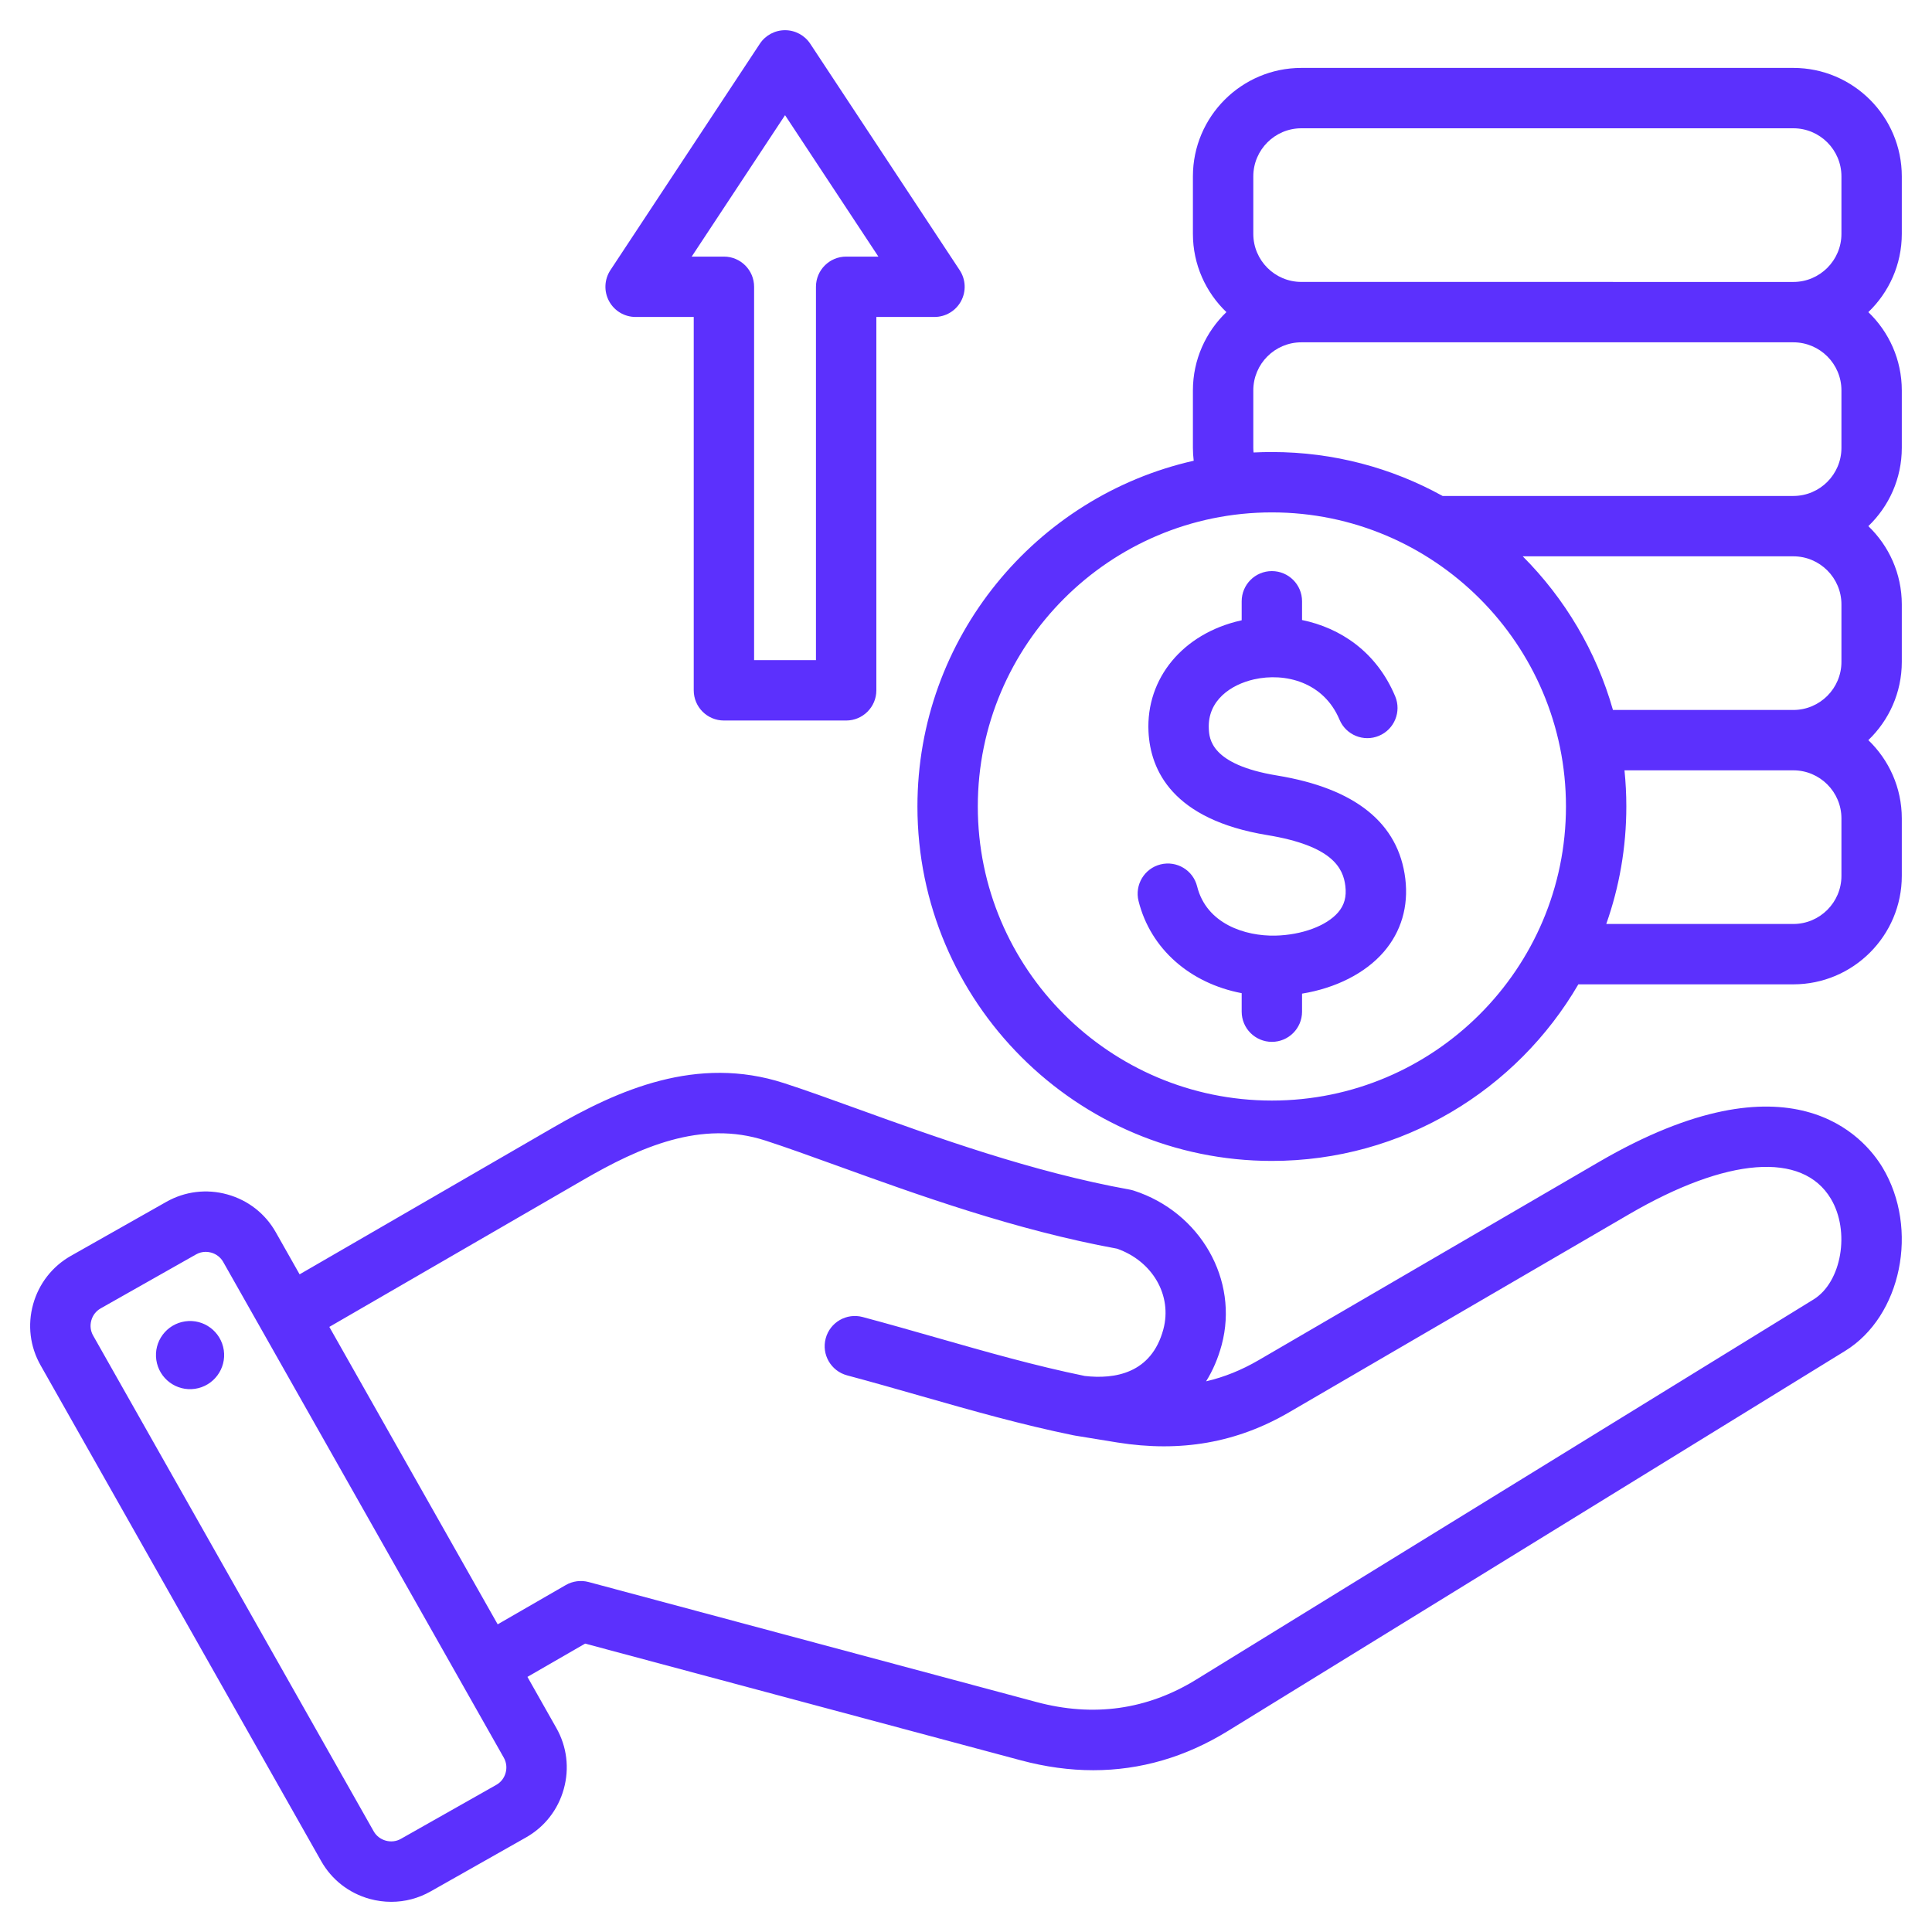
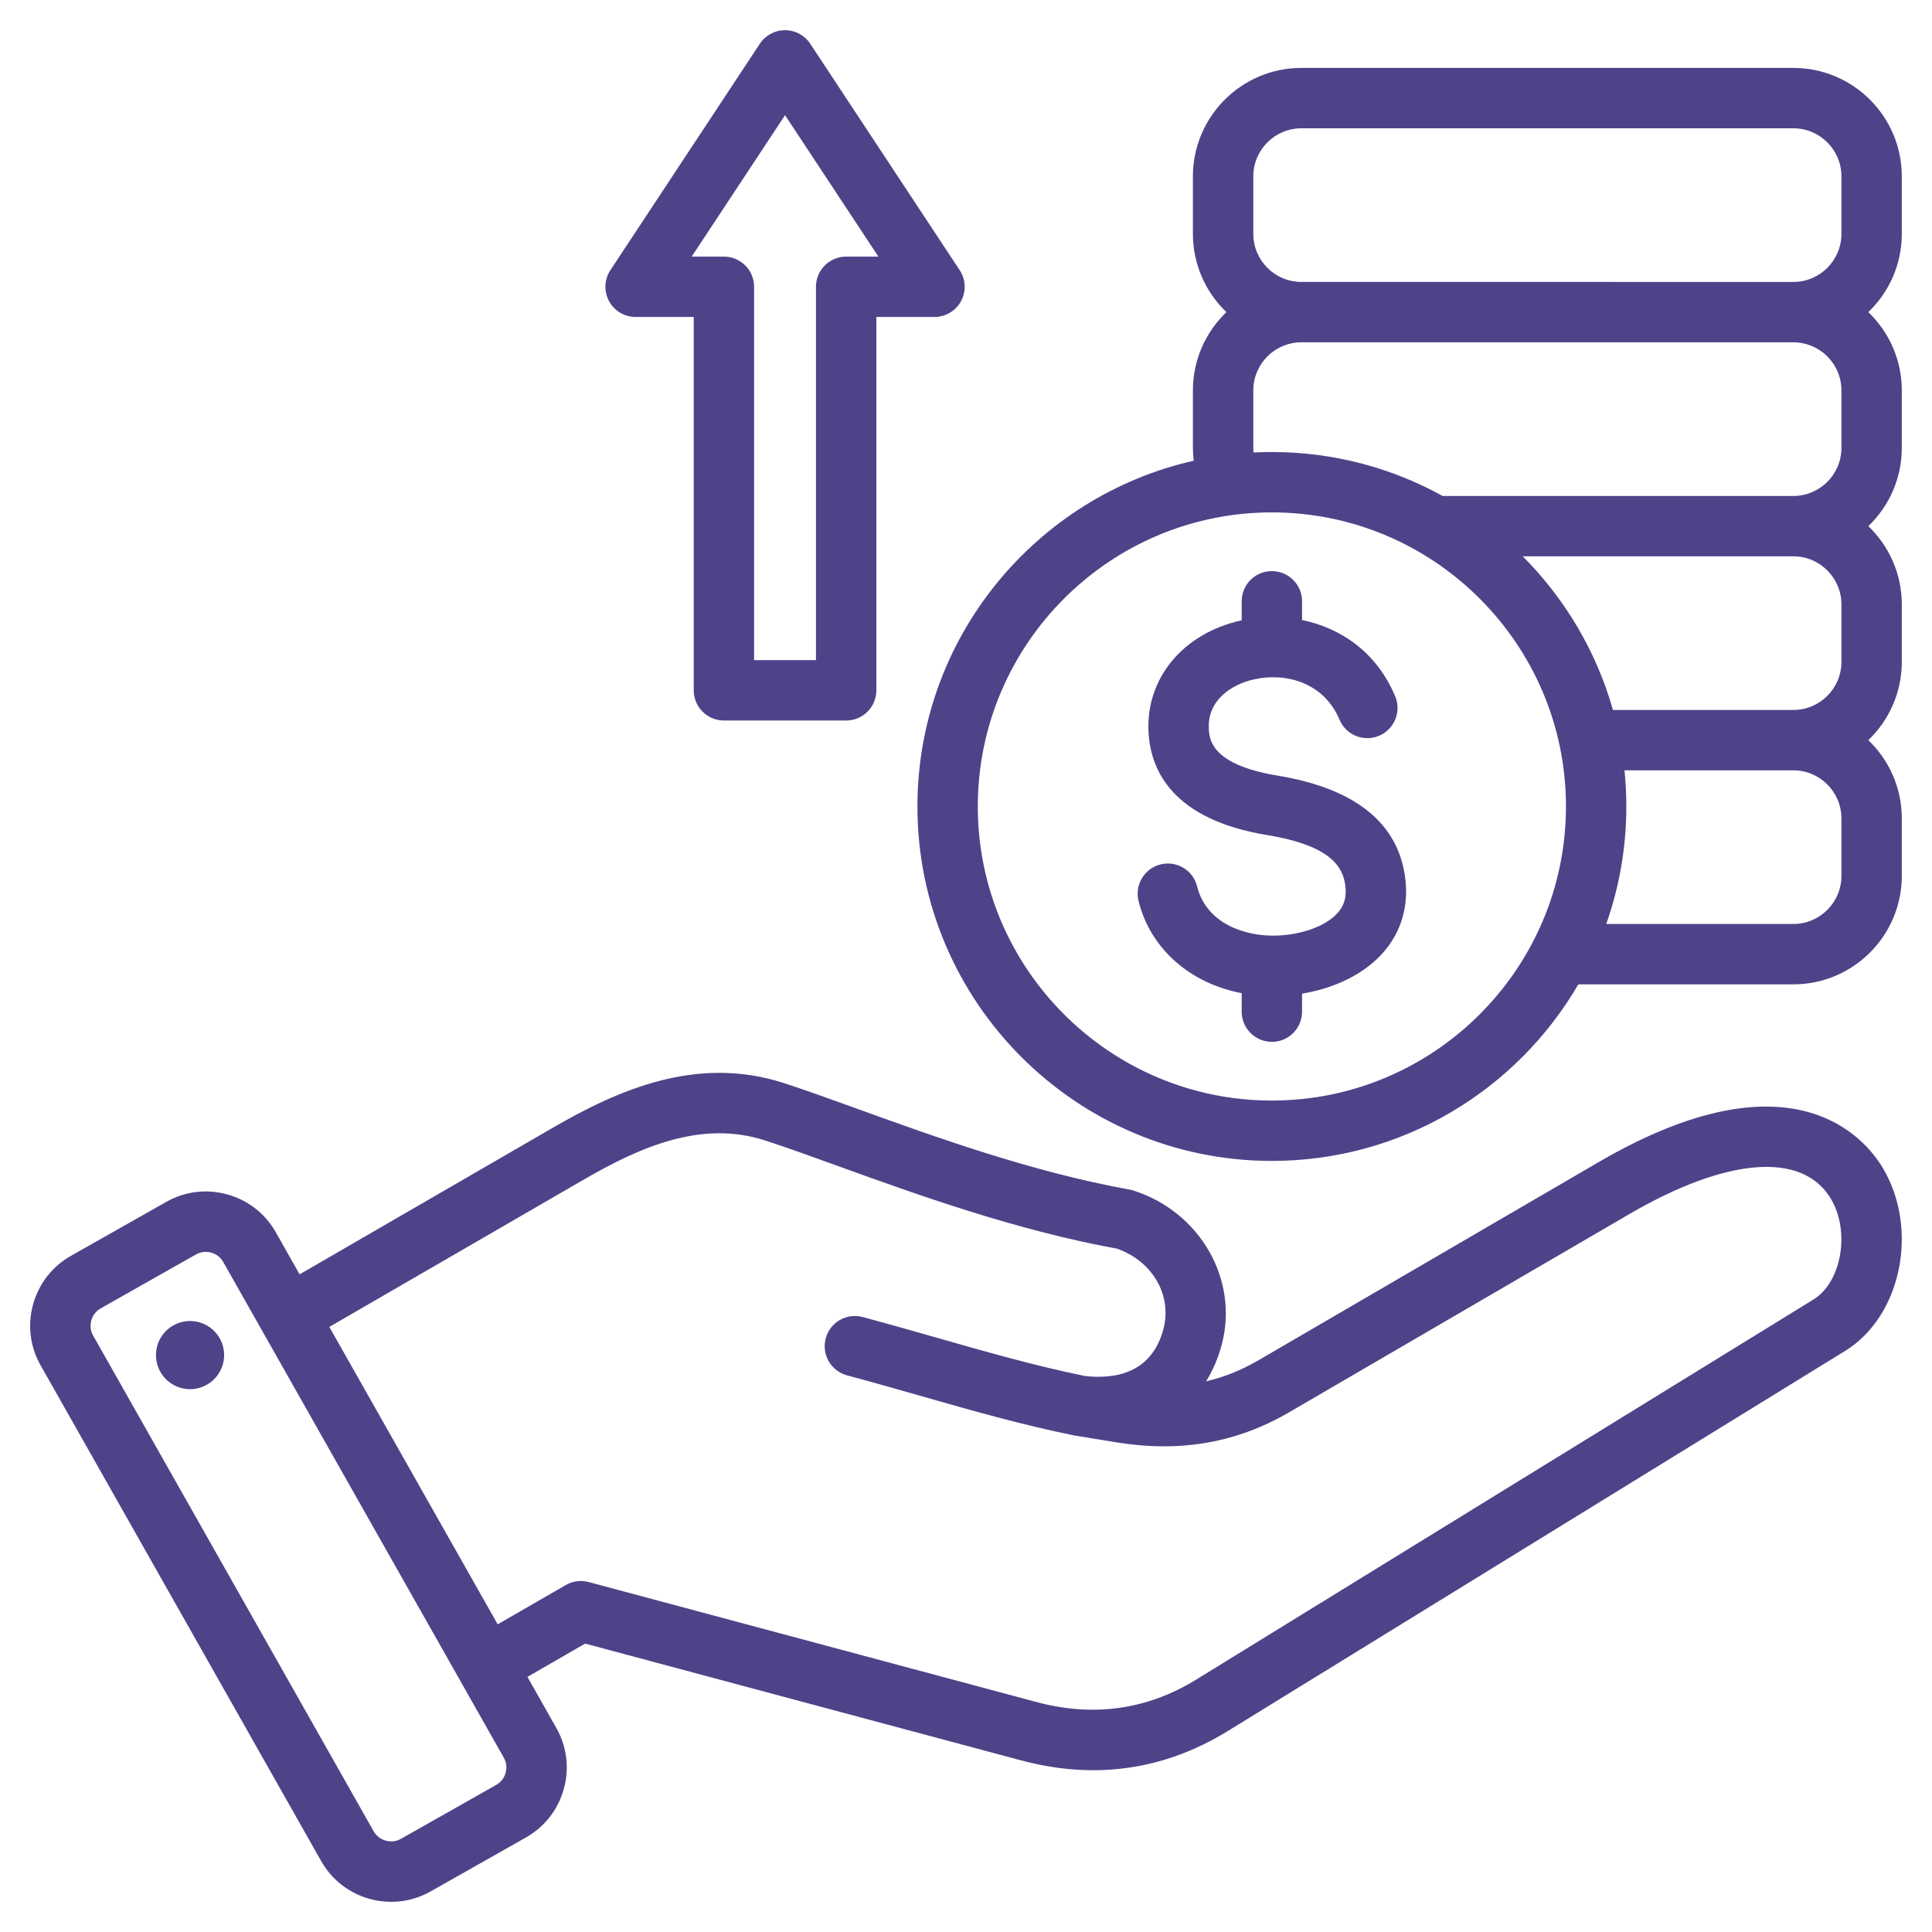
<svg xmlns="http://www.w3.org/2000/svg" width="65" height="65" viewBox="0 0 65 65" fill="none">
-   <path d="M53.79 39.095L42.344 45.762C41.77 46.096 41.187 46.332 40.578 46.473C40.804 46.111 40.98 45.701 41.102 45.248C41.687 43.064 40.389 40.785 38.147 40.058C38.103 40.044 38.059 40.032 38.014 40.024C34.724 39.431 31.478 38.257 28.869 37.314C27.963 36.986 27.107 36.677 26.379 36.441C23.449 35.49 20.8 36.667 18.595 37.944L10.08 42.874L9.277 41.455C8.923 40.829 8.344 40.378 7.647 40.185C6.951 39.992 6.223 40.081 5.596 40.435L2.385 42.252C1.759 42.607 1.308 43.186 1.114 43.882C0.921 44.579 1.01 45.307 1.365 45.933L10.806 62.615C11.16 63.241 11.739 63.692 12.435 63.886C12.676 63.952 12.921 63.985 13.164 63.985C13.623 63.985 14.077 63.867 14.487 63.635L17.698 61.818C18.324 61.463 18.775 60.885 18.968 60.188C19.162 59.492 19.073 58.763 18.718 58.137L17.745 56.417L19.686 55.297L34.345 59.224C35.173 59.446 35.986 59.557 36.781 59.557C38.366 59.557 39.882 59.117 41.308 58.239L62.079 45.449C63.972 44.283 64.573 41.345 63.339 39.285C62.74 38.285 60.281 35.315 53.79 39.095ZM17.011 59.646C16.963 59.819 16.852 59.963 16.697 60.05L13.486 61.867C13.171 62.046 12.753 61.931 12.573 61.614L3.133 44.933C3.045 44.779 3.024 44.598 3.072 44.425C3.12 44.251 3.231 44.108 3.386 44.02L6.597 42.203C6.697 42.146 6.809 42.117 6.922 42.117C6.983 42.117 7.044 42.126 7.105 42.142C7.278 42.191 7.422 42.302 7.509 42.456L16.951 59.138C17.038 59.292 17.059 59.472 17.011 59.646ZM61.014 43.719L40.243 56.509C38.596 57.523 36.788 57.777 34.871 57.263L19.805 53.226C19.545 53.156 19.268 53.193 19.035 53.327L16.744 54.649L11.08 44.642L19.613 39.702C21.521 38.596 23.587 37.67 25.752 38.373C26.448 38.599 27.25 38.889 28.178 39.224C30.84 40.187 34.148 41.383 37.58 42.01C38.776 42.428 39.445 43.583 39.14 44.722C38.738 46.221 37.489 46.407 36.496 46.293C34.81 45.947 33.208 45.489 31.513 45.005C30.709 44.776 29.878 44.538 29.024 44.31C28.482 44.165 27.925 44.486 27.78 45.028C27.634 45.569 27.956 46.126 28.498 46.272C29.336 46.496 30.159 46.731 30.955 46.959C32.702 47.458 34.352 47.929 36.129 48.292C36.136 48.293 36.143 48.294 36.15 48.295C36.156 48.296 36.163 48.298 36.169 48.299L37.593 48.531C39.721 48.871 41.61 48.54 43.367 47.517L54.812 40.85C58.106 38.931 60.643 38.736 61.596 40.328C62.254 41.426 61.96 43.137 61.014 43.719ZM7.529 45.425C7.62 46.051 7.186 46.633 6.56 46.725C5.933 46.817 5.351 46.383 5.259 45.756C5.168 45.13 5.601 44.548 6.228 44.456C6.855 44.364 7.437 44.798 7.529 45.425ZM63.984 7.868V5.934C63.984 3.922 62.347 2.285 60.335 2.285H43.783C41.771 2.285 40.134 3.922 40.134 5.934V7.868C40.134 8.902 40.568 9.836 41.261 10.501C40.568 11.166 40.134 12.1 40.134 13.135V15.068C40.134 15.213 40.144 15.357 40.161 15.501C34.846 16.701 30.866 21.461 30.866 27.133C30.866 33.709 36.215 39.058 42.791 39.058C47.187 39.058 51.034 36.667 53.102 33.117H60.335C62.347 33.117 63.984 31.48 63.984 29.468V27.535C63.984 26.501 63.551 25.566 62.858 24.901C63.551 24.237 63.984 23.302 63.984 22.268V20.335C63.984 19.3 63.551 18.366 62.858 17.701C63.551 17.037 63.984 16.102 63.984 15.068V13.135C63.984 12.1 63.551 11.166 62.858 10.501C63.551 9.836 63.984 8.902 63.984 7.868ZM42.791 37.027C37.335 37.027 32.897 32.588 32.897 27.133C32.897 21.677 37.335 17.239 42.791 17.239C48.246 17.239 52.685 21.677 52.685 27.133C52.685 32.588 48.246 37.027 42.791 37.027ZM61.953 27.535V29.468C61.953 30.36 61.227 31.086 60.335 31.086H54.041C54.478 29.848 54.716 28.518 54.716 27.133C54.716 26.723 54.695 26.317 54.654 25.917H60.335C61.227 25.917 61.953 26.643 61.953 27.535ZM61.953 20.335V22.268C61.953 23.16 61.227 23.886 60.335 23.886H54.266C53.706 21.907 52.645 20.135 51.231 18.717H60.335C61.227 18.717 61.953 19.443 61.953 20.335ZM61.953 13.134V15.068C61.953 15.96 61.227 16.686 60.335 16.686H48.535C46.831 15.744 44.872 15.208 42.791 15.208C42.584 15.208 42.379 15.213 42.175 15.223C42.17 15.172 42.166 15.12 42.166 15.068V13.134C42.166 12.242 42.891 11.517 43.783 11.517H60.335C61.227 11.517 61.953 12.242 61.953 13.134ZM43.783 9.485C42.891 9.485 42.166 8.76 42.166 7.868V5.934C42.166 5.042 42.891 4.316 43.783 4.316H60.335C61.227 4.316 61.953 5.042 61.953 5.934V7.868C61.953 8.76 61.227 9.486 60.335 9.486L43.783 9.485ZM47.28 29.564C47.393 30.496 47.141 31.348 46.553 32.028C45.932 32.745 44.941 33.244 43.806 33.43V34.036C43.806 34.597 43.352 35.052 42.791 35.052C42.23 35.052 41.775 34.597 41.775 34.036V33.414C40.041 33.083 38.708 31.928 38.305 30.313C38.17 29.769 38.501 29.218 39.045 29.082C39.59 28.947 40.141 29.277 40.276 29.822C40.591 31.083 41.891 31.5 42.909 31.478C43.798 31.457 44.626 31.151 45.017 30.699C45.229 30.454 45.307 30.171 45.263 29.809C45.189 29.2 44.823 28.455 42.636 28.096C39.447 27.572 38.703 25.914 38.64 24.616C38.553 22.82 39.798 21.317 41.739 20.877C41.751 20.874 41.763 20.871 41.775 20.869V20.229C41.775 19.668 42.23 19.214 42.79 19.214C43.351 19.214 43.806 19.668 43.806 20.229V20.86C45.082 21.123 46.306 21.917 46.939 23.425C47.156 23.943 46.913 24.538 46.395 24.755C45.879 24.972 45.283 24.729 45.066 24.212C44.534 22.946 43.238 22.62 42.188 22.857C41.423 23.031 40.622 23.558 40.669 24.517C40.685 24.847 40.727 25.724 42.965 26.091C45.601 26.524 47.052 27.692 47.28 29.564ZM21.384 10.664H23.34V23.225C23.34 23.786 23.795 24.241 24.356 24.241H28.468C29.029 24.241 29.484 23.786 29.484 23.225V10.664H31.44C31.813 10.664 32.157 10.459 32.334 10.13C32.511 9.801 32.493 9.401 32.287 9.089L27.26 1.472C27.072 1.187 26.753 1.016 26.412 1.016C26.071 1.016 25.752 1.187 25.564 1.472L20.536 9.089C20.331 9.401 20.313 9.801 20.49 10.13C20.667 10.459 21.01 10.664 21.384 10.664ZM26.412 3.875L29.552 8.633H28.468C27.907 8.633 27.452 9.088 27.452 9.649V22.209H25.371V9.649C25.371 9.088 24.916 8.633 24.356 8.633H23.271L26.412 3.875Z" fill="#5C30FD" />
+   <path d="M53.79 39.095L42.344 45.762C41.77 46.096 41.187 46.332 40.578 46.473C40.804 46.111 40.98 45.701 41.102 45.248C41.687 43.064 40.389 40.785 38.147 40.058C38.103 40.044 38.059 40.032 38.014 40.024C34.724 39.431 31.478 38.257 28.869 37.314C27.963 36.986 27.107 36.677 26.379 36.441C23.449 35.49 20.8 36.667 18.595 37.944L10.08 42.874L9.277 41.455C8.923 40.829 8.344 40.378 7.647 40.185C6.951 39.992 6.223 40.081 5.596 40.435L2.385 42.252C1.759 42.607 1.308 43.186 1.114 43.882C0.921 44.579 1.01 45.307 1.365 45.933L10.806 62.615C11.16 63.241 11.739 63.692 12.435 63.886C12.676 63.952 12.921 63.985 13.164 63.985C13.623 63.985 14.077 63.867 14.487 63.635L17.698 61.818C18.324 61.463 18.775 60.885 18.968 60.188C19.162 59.492 19.073 58.763 18.718 58.137L17.745 56.417L19.686 55.297L34.345 59.224C35.173 59.446 35.986 59.557 36.781 59.557C38.366 59.557 39.882 59.117 41.308 58.239L62.079 45.449C63.972 44.283 64.573 41.345 63.339 39.285C62.74 38.285 60.281 35.315 53.79 39.095ZM17.011 59.646C16.963 59.819 16.852 59.963 16.697 60.05L13.486 61.867C13.171 62.046 12.753 61.931 12.573 61.614L3.133 44.933C3.045 44.779 3.024 44.598 3.072 44.425C3.12 44.251 3.231 44.108 3.386 44.02L6.597 42.203C6.697 42.146 6.809 42.117 6.922 42.117C6.983 42.117 7.044 42.126 7.105 42.142C7.278 42.191 7.422 42.302 7.509 42.456L16.951 59.138C17.038 59.292 17.059 59.472 17.011 59.646ZM61.014 43.719L40.243 56.509C38.596 57.523 36.788 57.777 34.871 57.263L19.805 53.226C19.545 53.156 19.268 53.193 19.035 53.327L16.744 54.649L11.08 44.642L19.613 39.702C21.521 38.596 23.587 37.67 25.752 38.373C26.448 38.599 27.25 38.889 28.178 39.224C30.84 40.187 34.148 41.383 37.58 42.01C38.776 42.428 39.445 43.583 39.14 44.722C38.738 46.221 37.489 46.407 36.496 46.293C34.81 45.947 33.208 45.489 31.513 45.005C30.709 44.776 29.878 44.538 29.024 44.31C28.482 44.165 27.925 44.486 27.78 45.028C27.634 45.569 27.956 46.126 28.498 46.272C29.336 46.496 30.159 46.731 30.955 46.959C32.702 47.458 34.352 47.929 36.129 48.292C36.136 48.293 36.143 48.294 36.15 48.295C36.156 48.296 36.163 48.298 36.169 48.299L37.593 48.531C39.721 48.871 41.61 48.54 43.367 47.517L54.812 40.85C58.106 38.931 60.643 38.736 61.596 40.328C62.254 41.426 61.96 43.137 61.014 43.719ZM7.529 45.425C7.62 46.051 7.186 46.633 6.56 46.725C5.933 46.817 5.351 46.383 5.259 45.756C5.168 45.13 5.601 44.548 6.228 44.456C6.855 44.364 7.437 44.798 7.529 45.425ZM63.984 7.868V5.934C63.984 3.922 62.347 2.285 60.335 2.285H43.783C41.771 2.285 40.134 3.922 40.134 5.934V7.868C40.134 8.902 40.568 9.836 41.261 10.501C40.568 11.166 40.134 12.1 40.134 13.135V15.068C40.134 15.213 40.144 15.357 40.161 15.501C34.846 16.701 30.866 21.461 30.866 27.133C30.866 33.709 36.215 39.058 42.791 39.058C47.187 39.058 51.034 36.667 53.102 33.117H60.335C62.347 33.117 63.984 31.48 63.984 29.468V27.535C63.984 26.501 63.551 25.566 62.858 24.901C63.551 24.237 63.984 23.302 63.984 22.268V20.335C63.984 19.3 63.551 18.366 62.858 17.701C63.551 17.037 63.984 16.102 63.984 15.068V13.135C63.984 12.1 63.551 11.166 62.858 10.501C63.551 9.836 63.984 8.902 63.984 7.868ZM42.791 37.027C37.335 37.027 32.897 32.588 32.897 27.133C32.897 21.677 37.335 17.239 42.791 17.239C48.246 17.239 52.685 21.677 52.685 27.133C52.685 32.588 48.246 37.027 42.791 37.027ZM61.953 27.535V29.468C61.953 30.36 61.227 31.086 60.335 31.086H54.041C54.478 29.848 54.716 28.518 54.716 27.133C54.716 26.723 54.695 26.317 54.654 25.917H60.335C61.227 25.917 61.953 26.643 61.953 27.535ZM61.953 20.335V22.268C61.953 23.16 61.227 23.886 60.335 23.886H54.266C53.706 21.907 52.645 20.135 51.231 18.717H60.335C61.227 18.717 61.953 19.443 61.953 20.335ZM61.953 13.134V15.068C61.953 15.96 61.227 16.686 60.335 16.686H48.535C46.831 15.744 44.872 15.208 42.791 15.208C42.584 15.208 42.379 15.213 42.175 15.223C42.17 15.172 42.166 15.12 42.166 15.068V13.134C42.166 12.242 42.891 11.517 43.783 11.517H60.335C61.227 11.517 61.953 12.242 61.953 13.134ZM43.783 9.485C42.891 9.485 42.166 8.76 42.166 7.868V5.934C42.166 5.042 42.891 4.316 43.783 4.316H60.335C61.227 4.316 61.953 5.042 61.953 5.934V7.868C61.953 8.76 61.227 9.486 60.335 9.486L43.783 9.485ZM47.28 29.564C47.393 30.496 47.141 31.348 46.553 32.028C45.932 32.745 44.941 33.244 43.806 33.43V34.036C43.806 34.597 43.352 35.052 42.791 35.052C42.23 35.052 41.775 34.597 41.775 34.036V33.414C40.041 33.083 38.708 31.928 38.305 30.313C38.17 29.769 38.501 29.218 39.045 29.082C39.59 28.947 40.141 29.277 40.276 29.822C40.591 31.083 41.891 31.5 42.909 31.478C43.798 31.457 44.626 31.151 45.017 30.699C45.229 30.454 45.307 30.171 45.263 29.809C45.189 29.2 44.823 28.455 42.636 28.096C39.447 27.572 38.703 25.914 38.64 24.616C38.553 22.82 39.798 21.317 41.739 20.877C41.751 20.874 41.763 20.871 41.775 20.869V20.229C41.775 19.668 42.23 19.214 42.79 19.214C43.351 19.214 43.806 19.668 43.806 20.229V20.86C45.082 21.123 46.306 21.917 46.939 23.425C47.156 23.943 46.913 24.538 46.395 24.755C45.879 24.972 45.283 24.729 45.066 24.212C44.534 22.946 43.238 22.62 42.188 22.857C41.423 23.031 40.622 23.558 40.669 24.517C40.685 24.847 40.727 25.724 42.965 26.091C45.601 26.524 47.052 27.692 47.28 29.564ZM21.384 10.664H23.34V23.225C23.34 23.786 23.795 24.241 24.356 24.241H28.468C29.029 24.241 29.484 23.786 29.484 23.225V10.664H31.44C31.813 10.664 32.157 10.459 32.334 10.13C32.511 9.801 32.493 9.401 32.287 9.089L27.26 1.472C27.072 1.187 26.753 1.016 26.412 1.016C26.071 1.016 25.752 1.187 25.564 1.472L20.536 9.089C20.331 9.401 20.313 9.801 20.49 10.13C20.667 10.459 21.01 10.664 21.384 10.664ZM26.412 3.875L29.552 8.633H28.468C27.907 8.633 27.452 9.088 27.452 9.649V22.209H25.371V9.649C25.371 9.088 24.916 8.633 24.356 8.633H23.271L26.412 3.875Z" fill="#504289" />
</svg>
